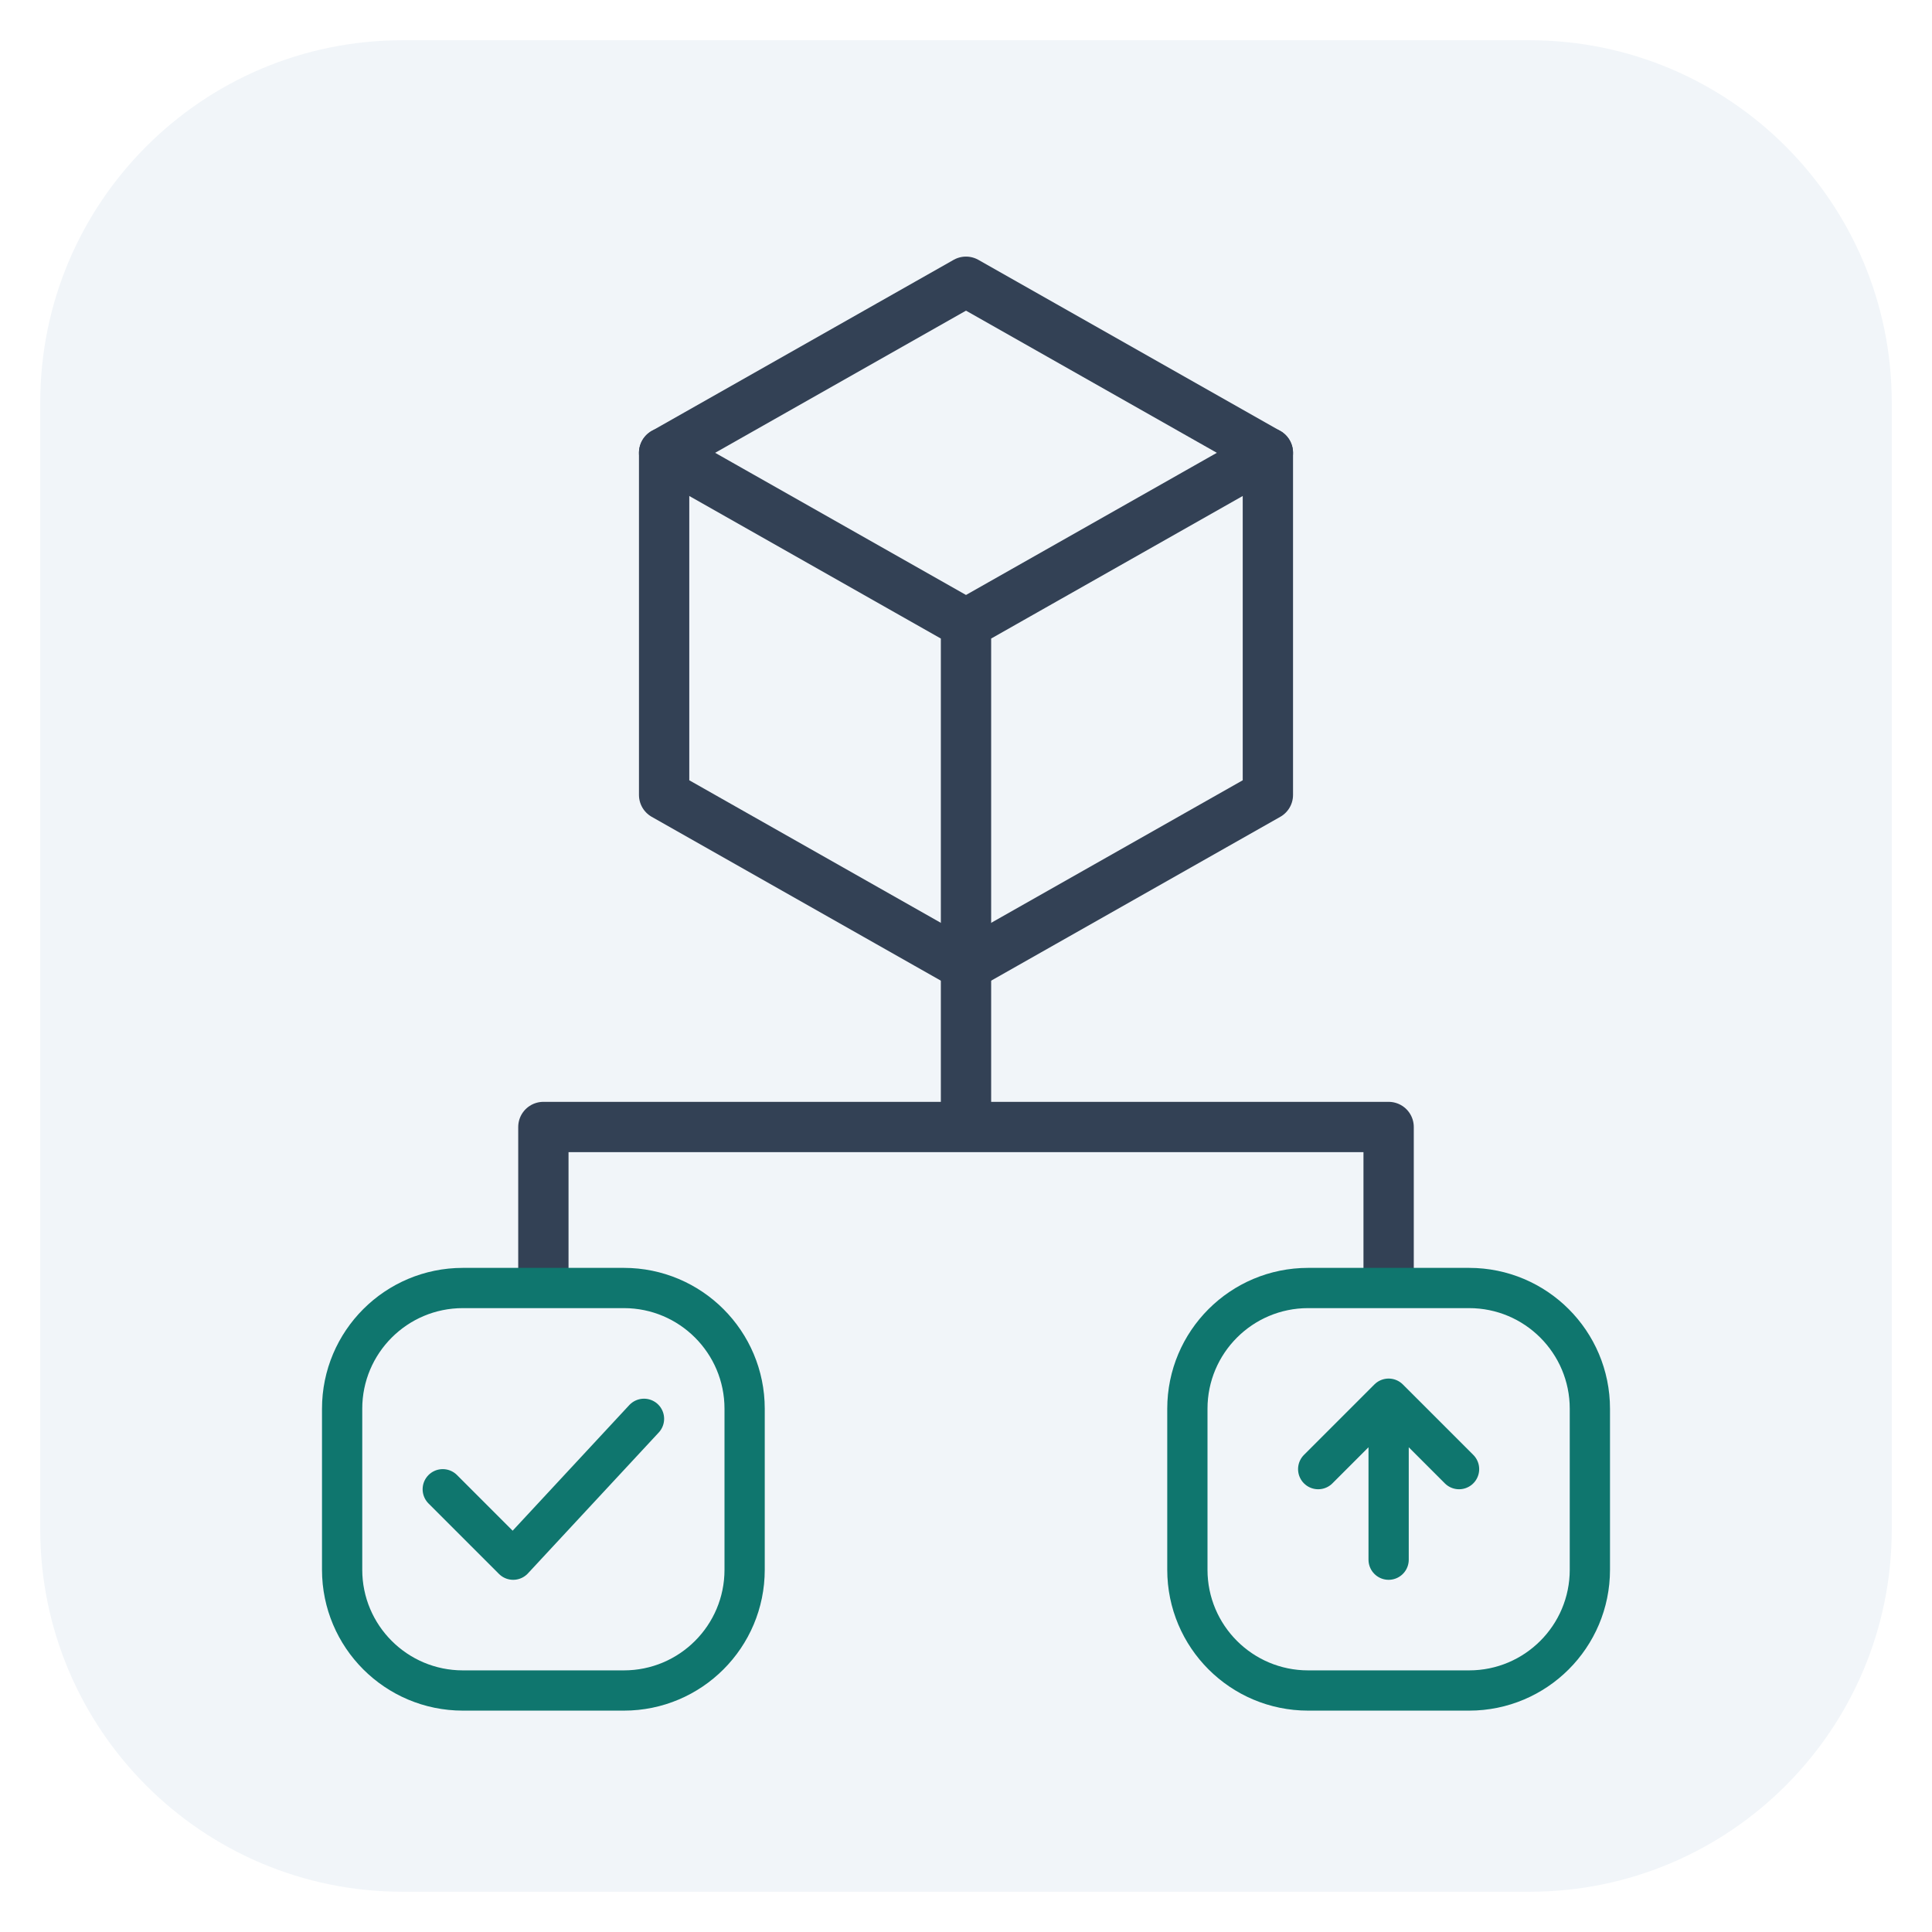
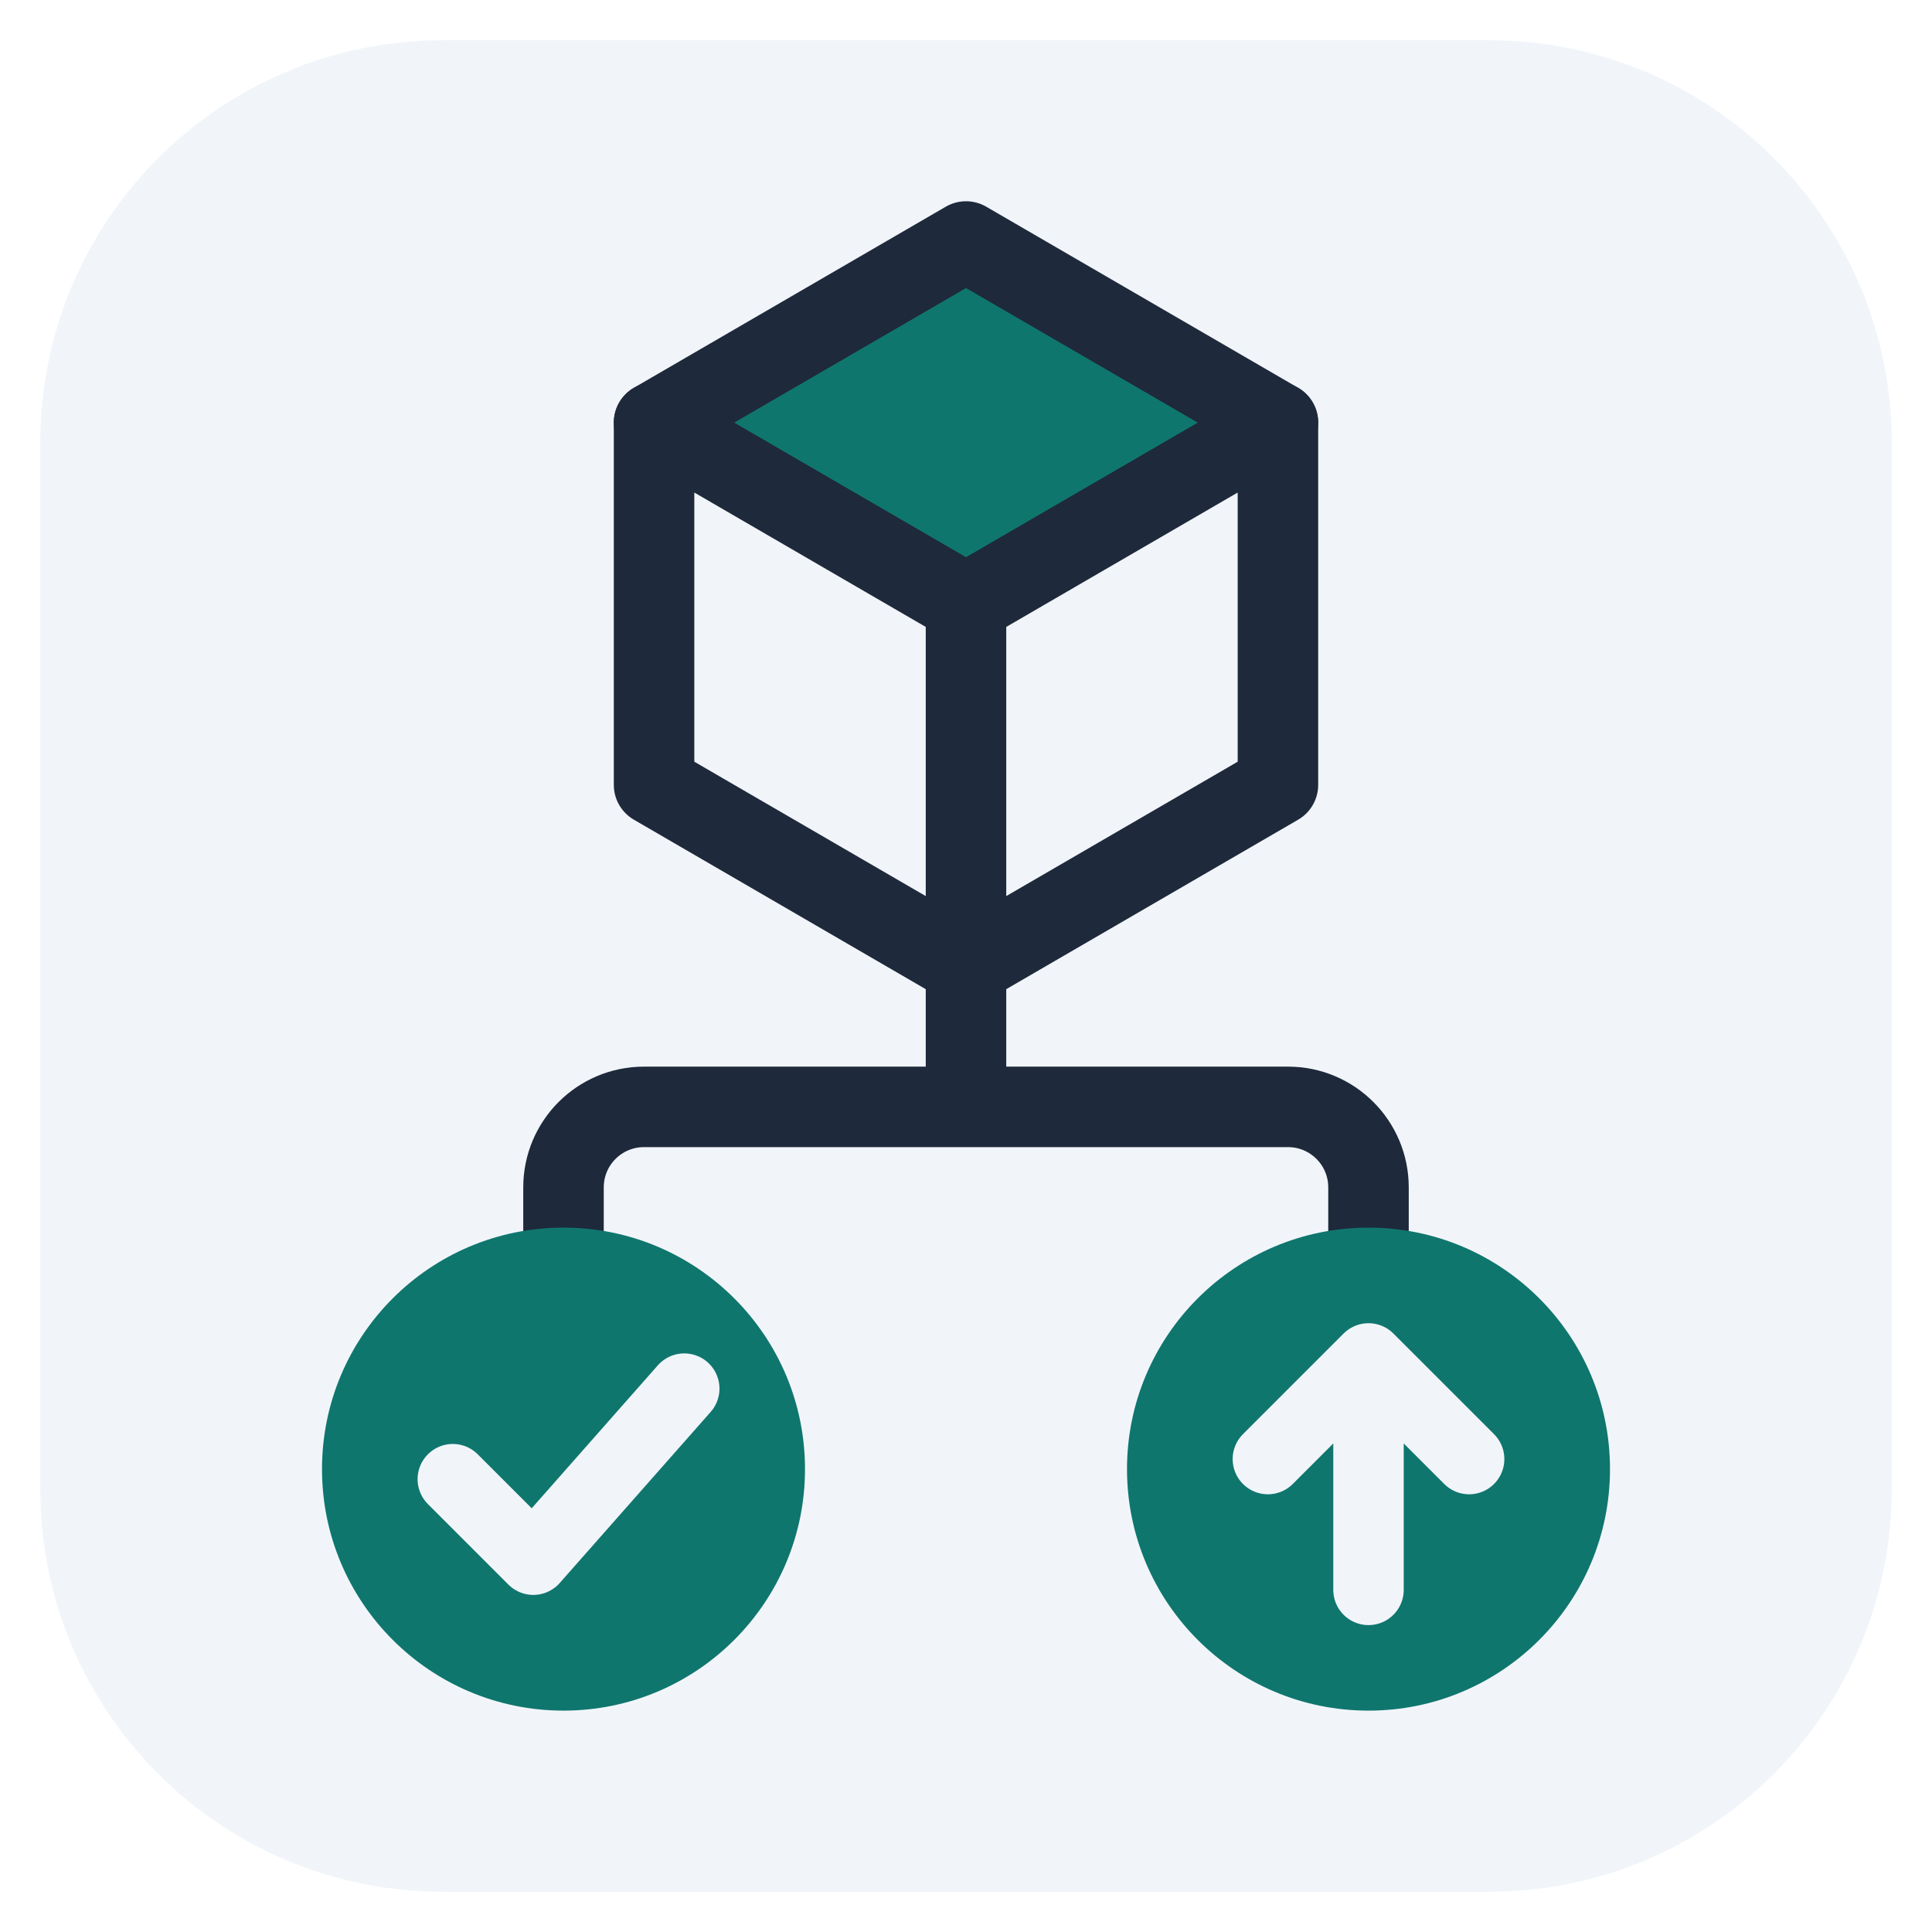
<svg xmlns="http://www.w3.org/2000/svg" width="192" height="192" viewBox="0 0 192 192" role="img" aria-labelledby="title description">
-   <rect x="4" y="4" width="184" height="184" rx="36" fill="#f1f5f9" />
-   <g fill="none" stroke="#334155" stroke-width="5" stroke-linecap="round" stroke-linejoin="round">
-     <path d="m96 28 30 17v34L96 96 66 79V45Z" />
-     <path d="m66 45 30 17 30-17M96 62v34" />
-     <path d="M96 96v16H54v16m42-16h42v16" />
+   <rect x="4" y="4" width="184" height="184" rx="40" fill="#f1f5f9" />
+   <path d="M96 24 127 42 96 60 65 42Z" fill="#0f766e" />
+   <g fill="none" stroke="#1e293b" stroke-width="8" stroke-linecap="round" stroke-linejoin="round">
+     <path d="M96 24 127 42v36L96 96 65 78V42Z" />
+     <path d="m65 42 31 18 31-18M96 60v36" />
+     <path d="M96 96v14M56 124v-6a8 8 0 0 1 8-8h64a8 8 0 0 1 8 8v6" />
  </g>
-   <g fill="#f1f5f9" stroke="#0f766e" stroke-width="4">
-     <rect x="34" y="128" width="40" height="40" rx="12" />
-     <rect x="118" y="128" width="40" height="40" rx="12" />
+   <g fill="#0f766e">
+     <circle cx="56" cy="146" r="24" />
+     <circle cx="136" cy="146" r="24" />
  </g>
-   <g fill="none" stroke="#0f766e" stroke-width="4" stroke-linecap="round" stroke-linejoin="round">
-     <path d="m44 148 7 7 13-14" />
-     <path d="M138 155v-16m-7 7 7-7 7 7" />
+   <g fill="none" stroke="#f1f5f9" stroke-width="7" stroke-linecap="round" stroke-linejoin="round">
+     <path d="m45 147 8 8 15-17" />
+     <path d="M136 158v-23m-10 10 10-10 10 10" />
  </g>
</svg>
